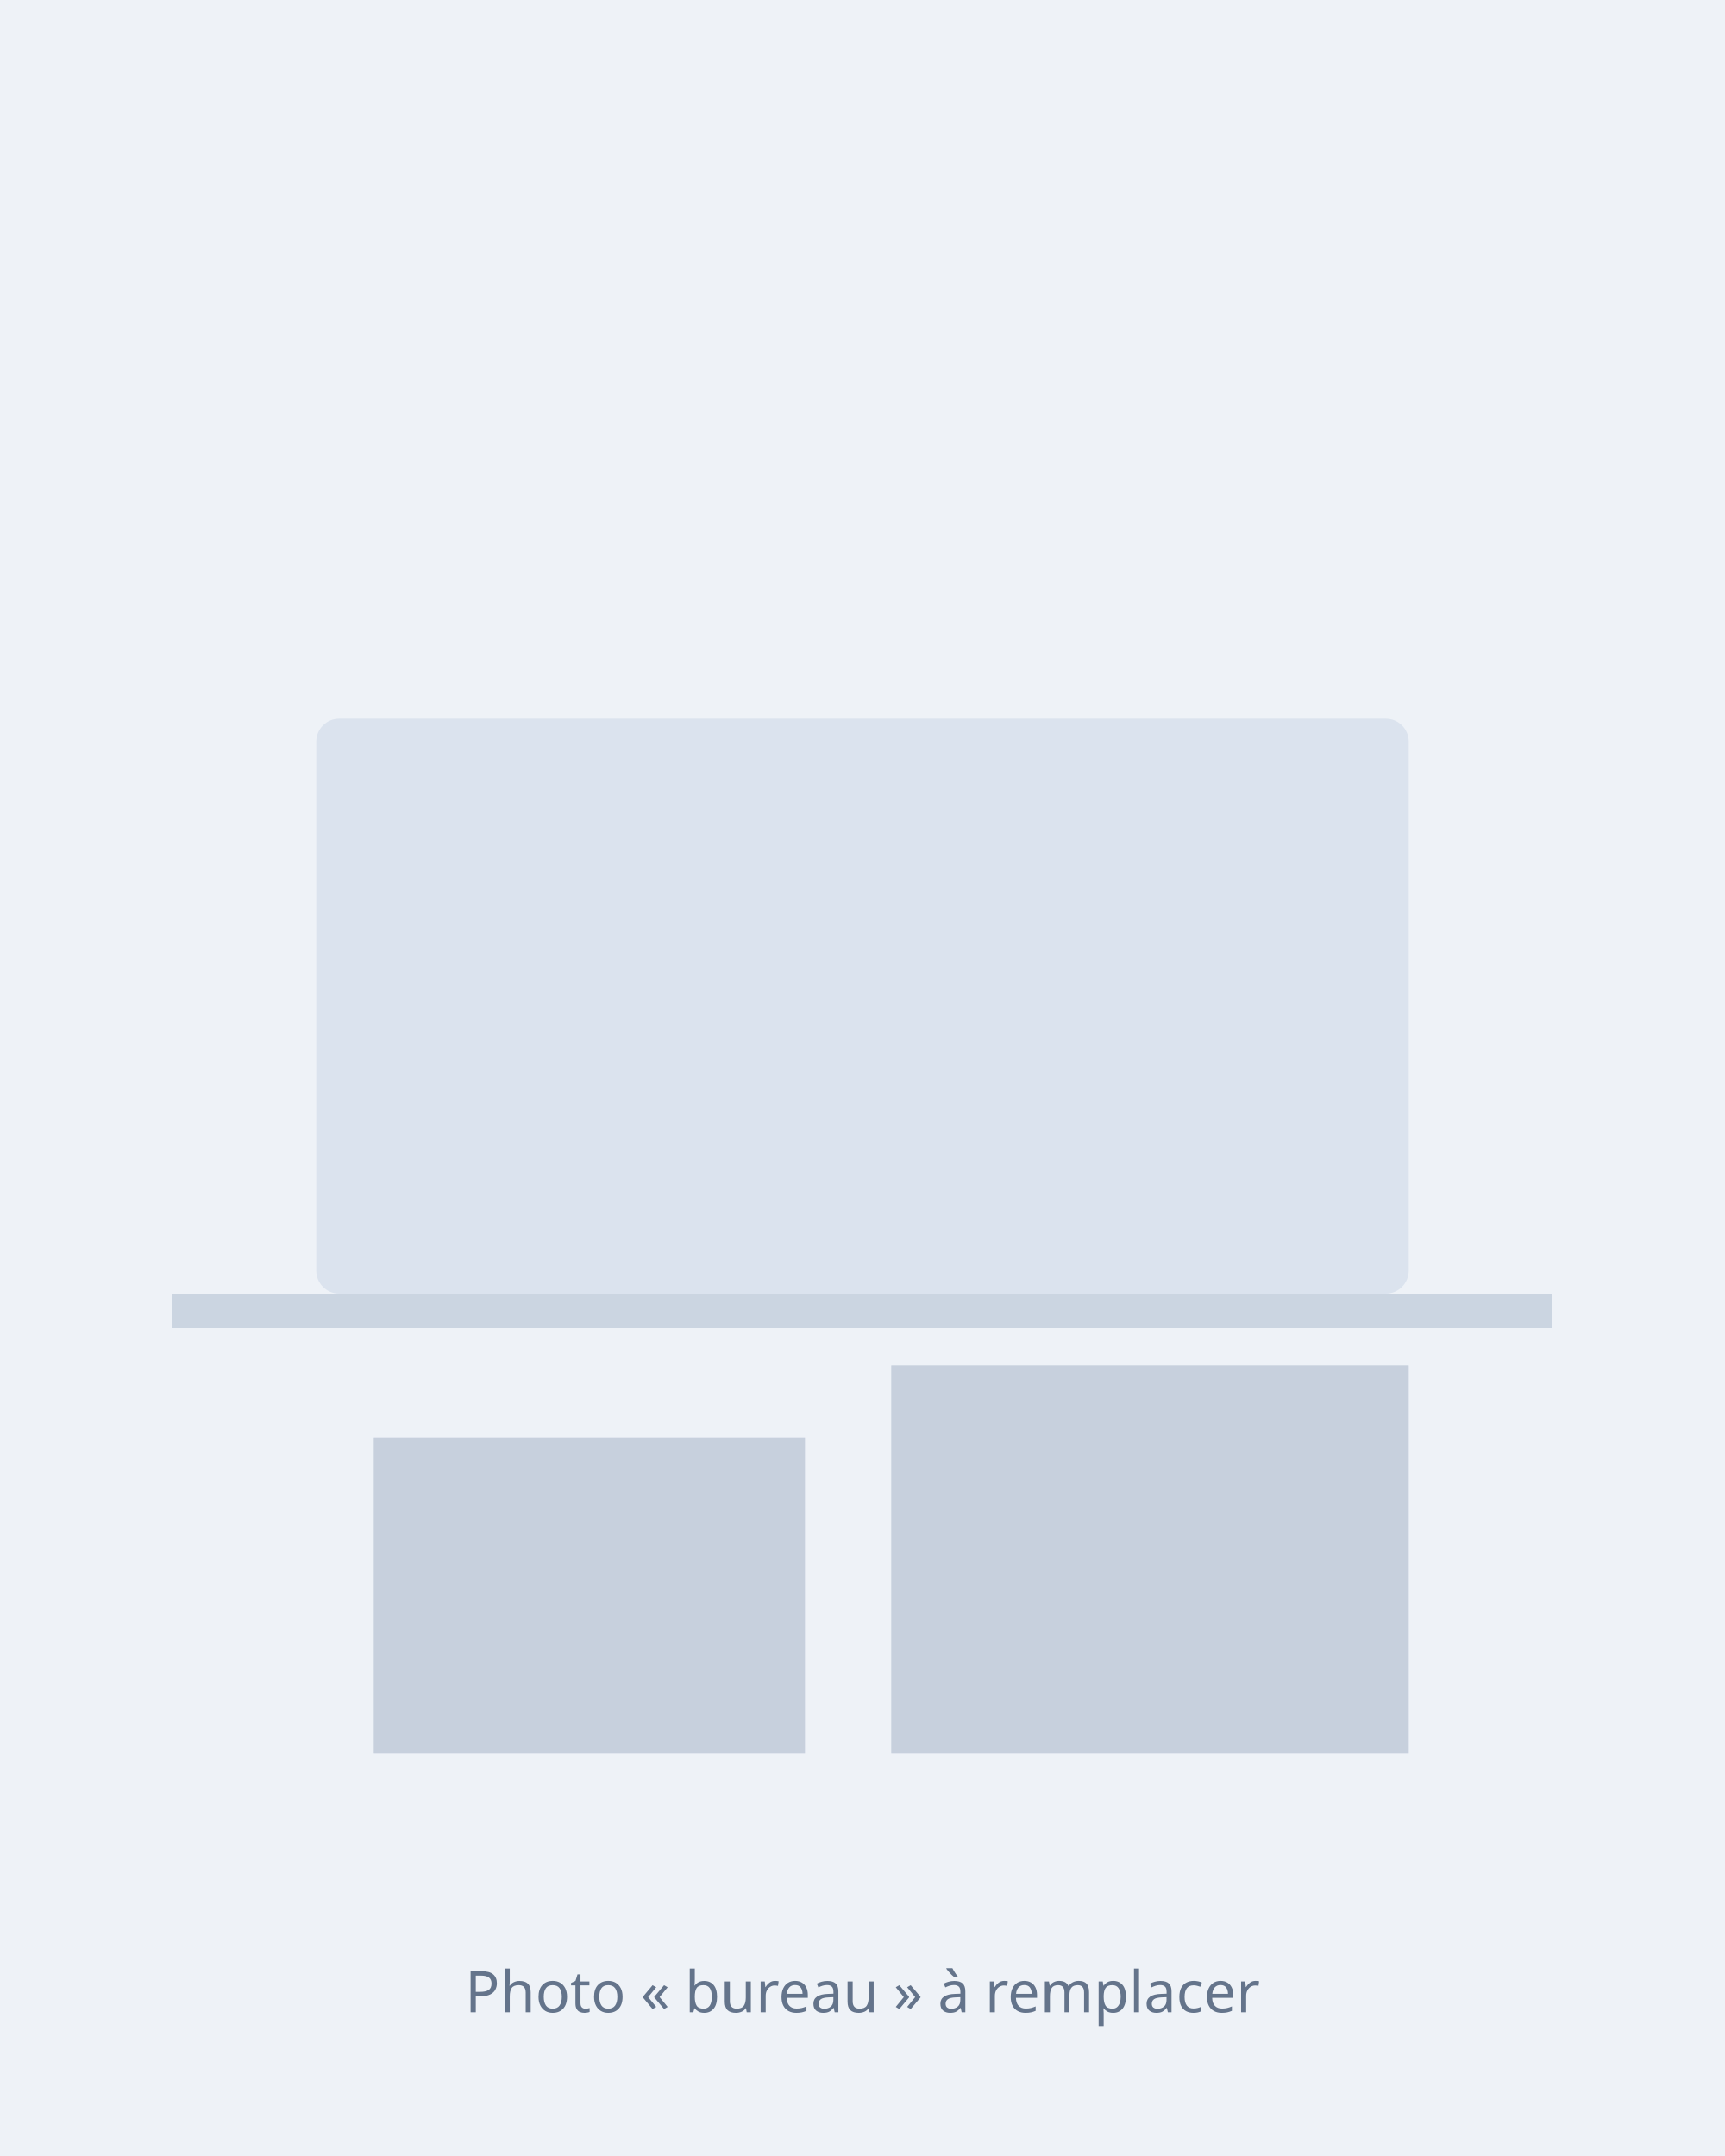
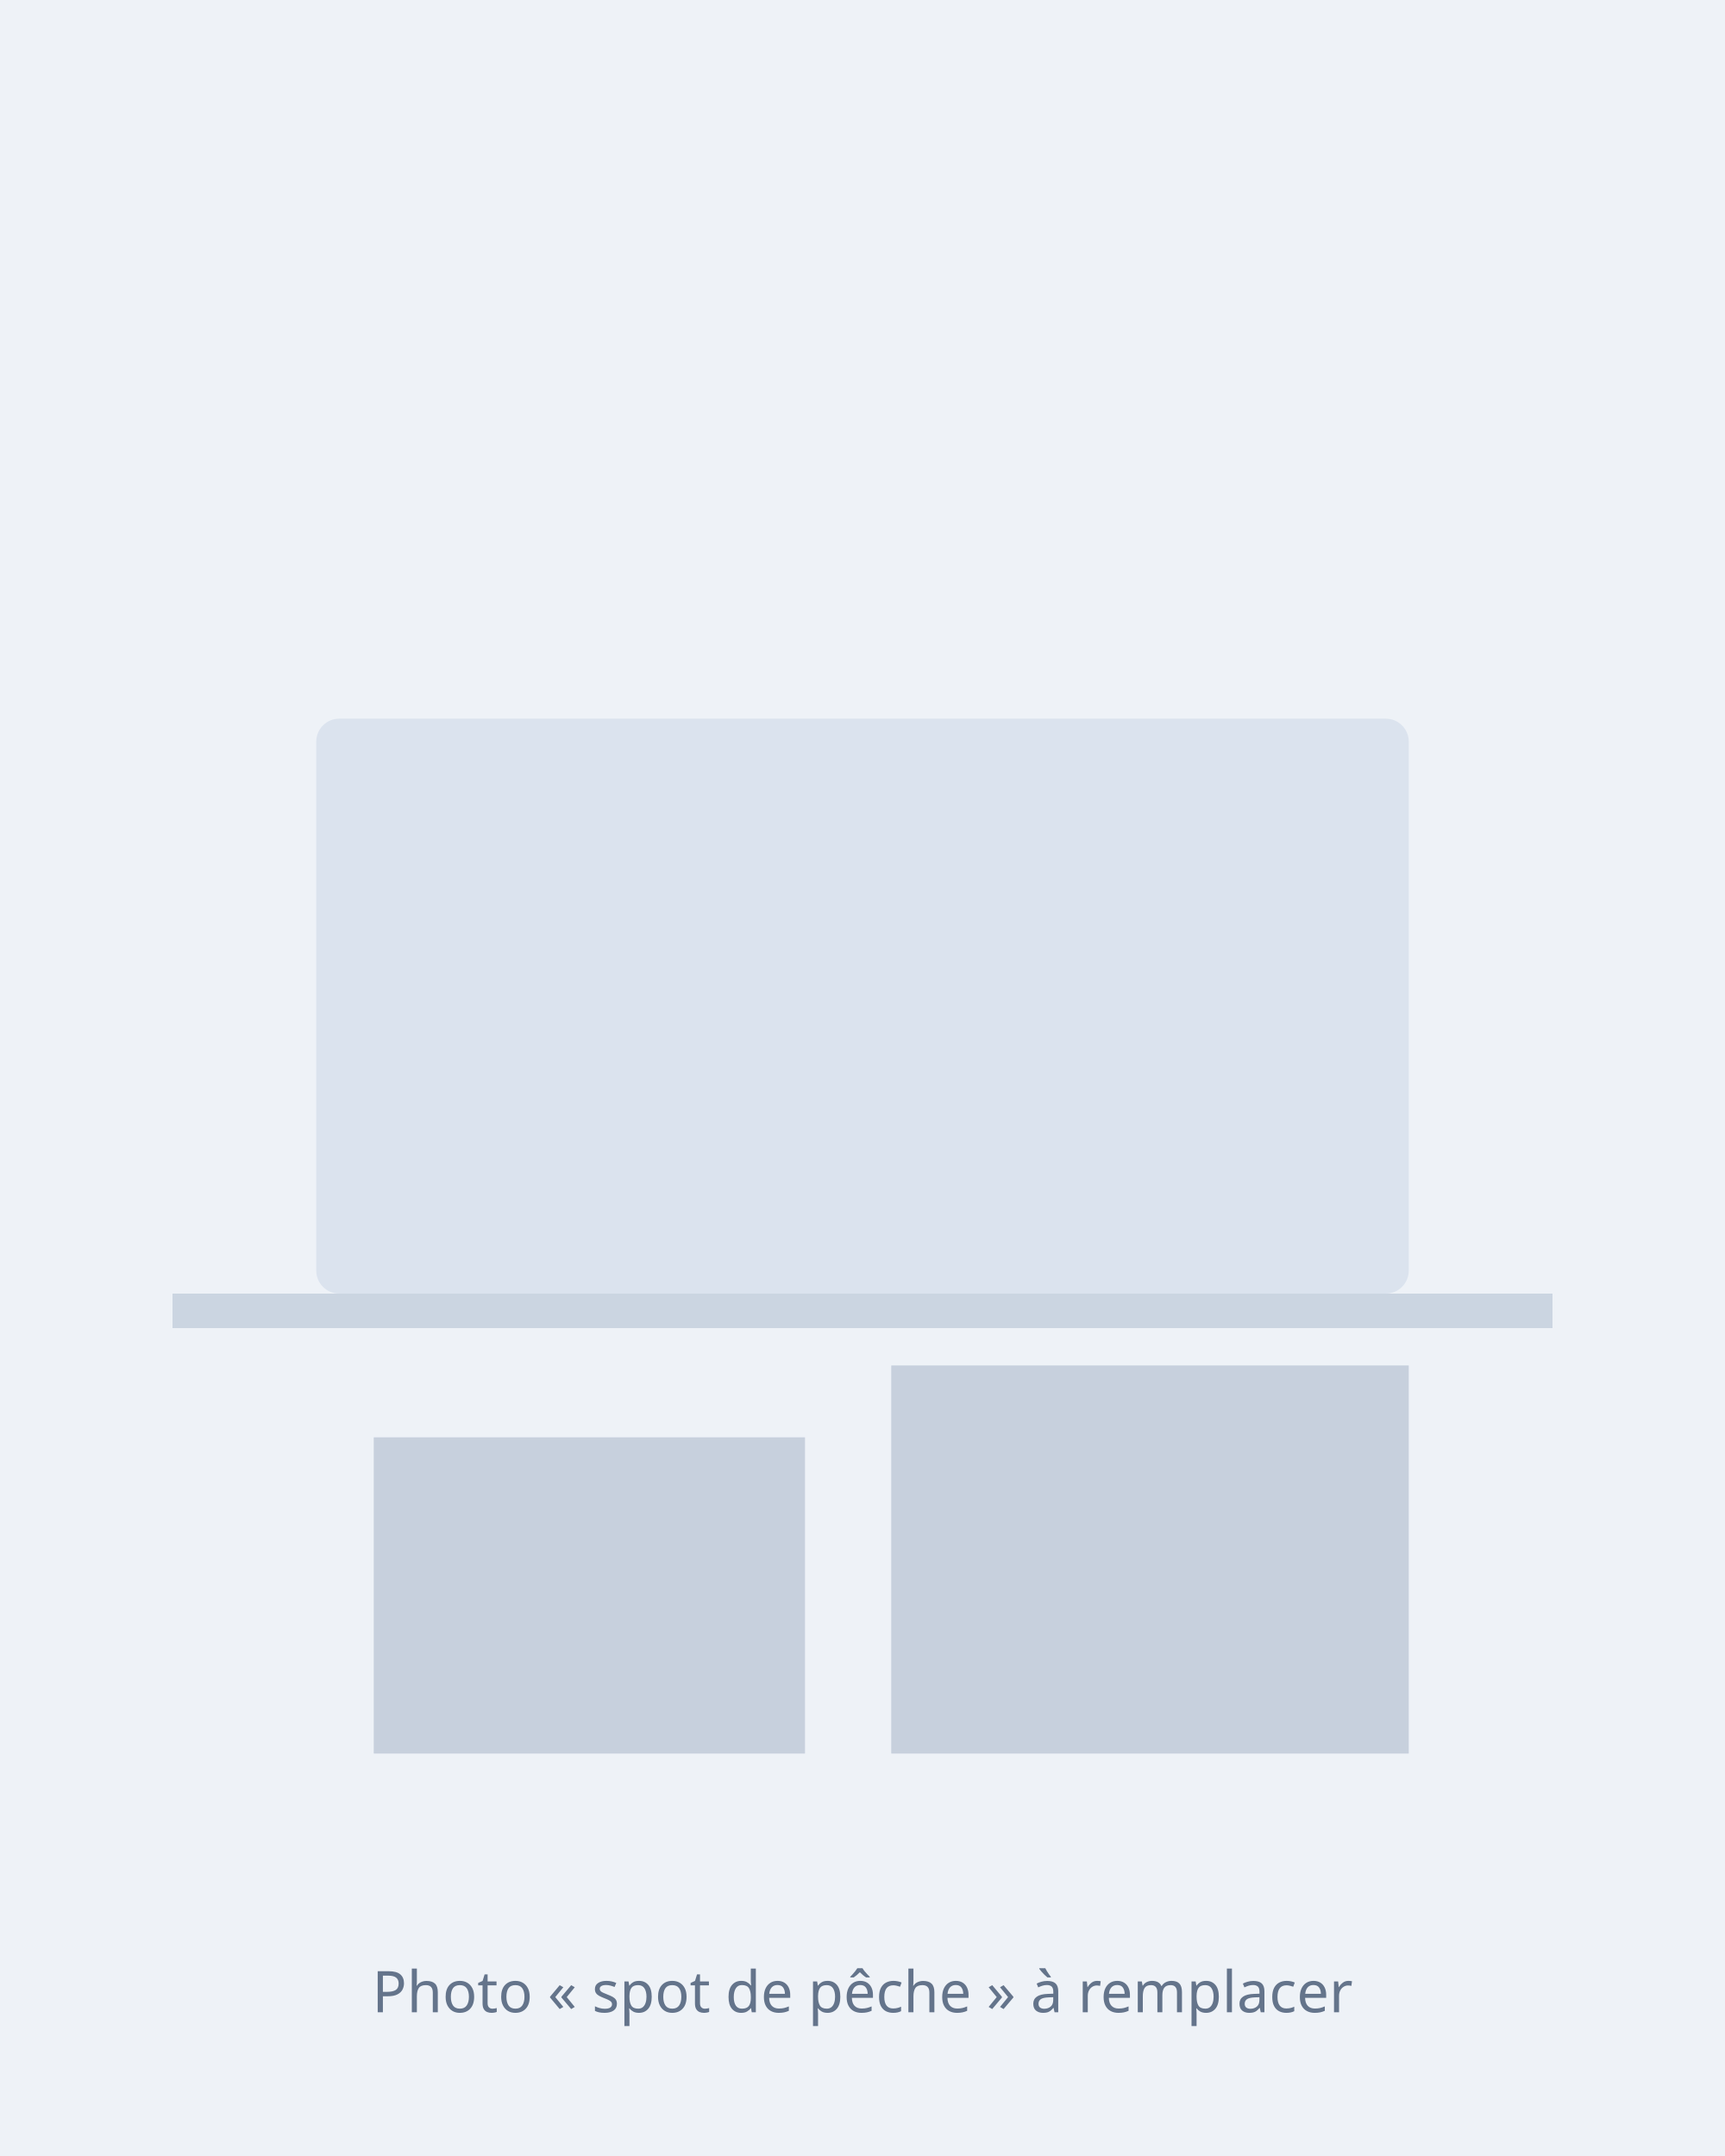
<svg xmlns="http://www.w3.org/2000/svg" viewBox="0 0 1200 1500" width="1200" height="1500" role="img" aria-label="Photo de mise en situation à remplacer">
  <rect width="1200" height="1500" fill="#eef2f7" />
  <rect x="120" y="900" width="960" height="24" fill="#cbd5e1" />
  <rect x="220" y="500" width="760" height="400" rx="16" fill="#dbe3ee" />
  <rect x="260" y="1000" width="300" height="220" fill="#c7d0dd" />
  <rect x="620" y="950" width="360" height="270" fill="#c7d0dd" />
-   <text x="600" y="1400" text-anchor="middle" font-family="sans-serif" font-size="40" fill="#64748b">Photo « bureau » à remplacer</text>
+   <text x="600" y="1400" text-anchor="middle" font-family="sans-serif" font-size="40" fill="#64748b">Photo « spot de pêche » à remplacer</text>
</svg>
